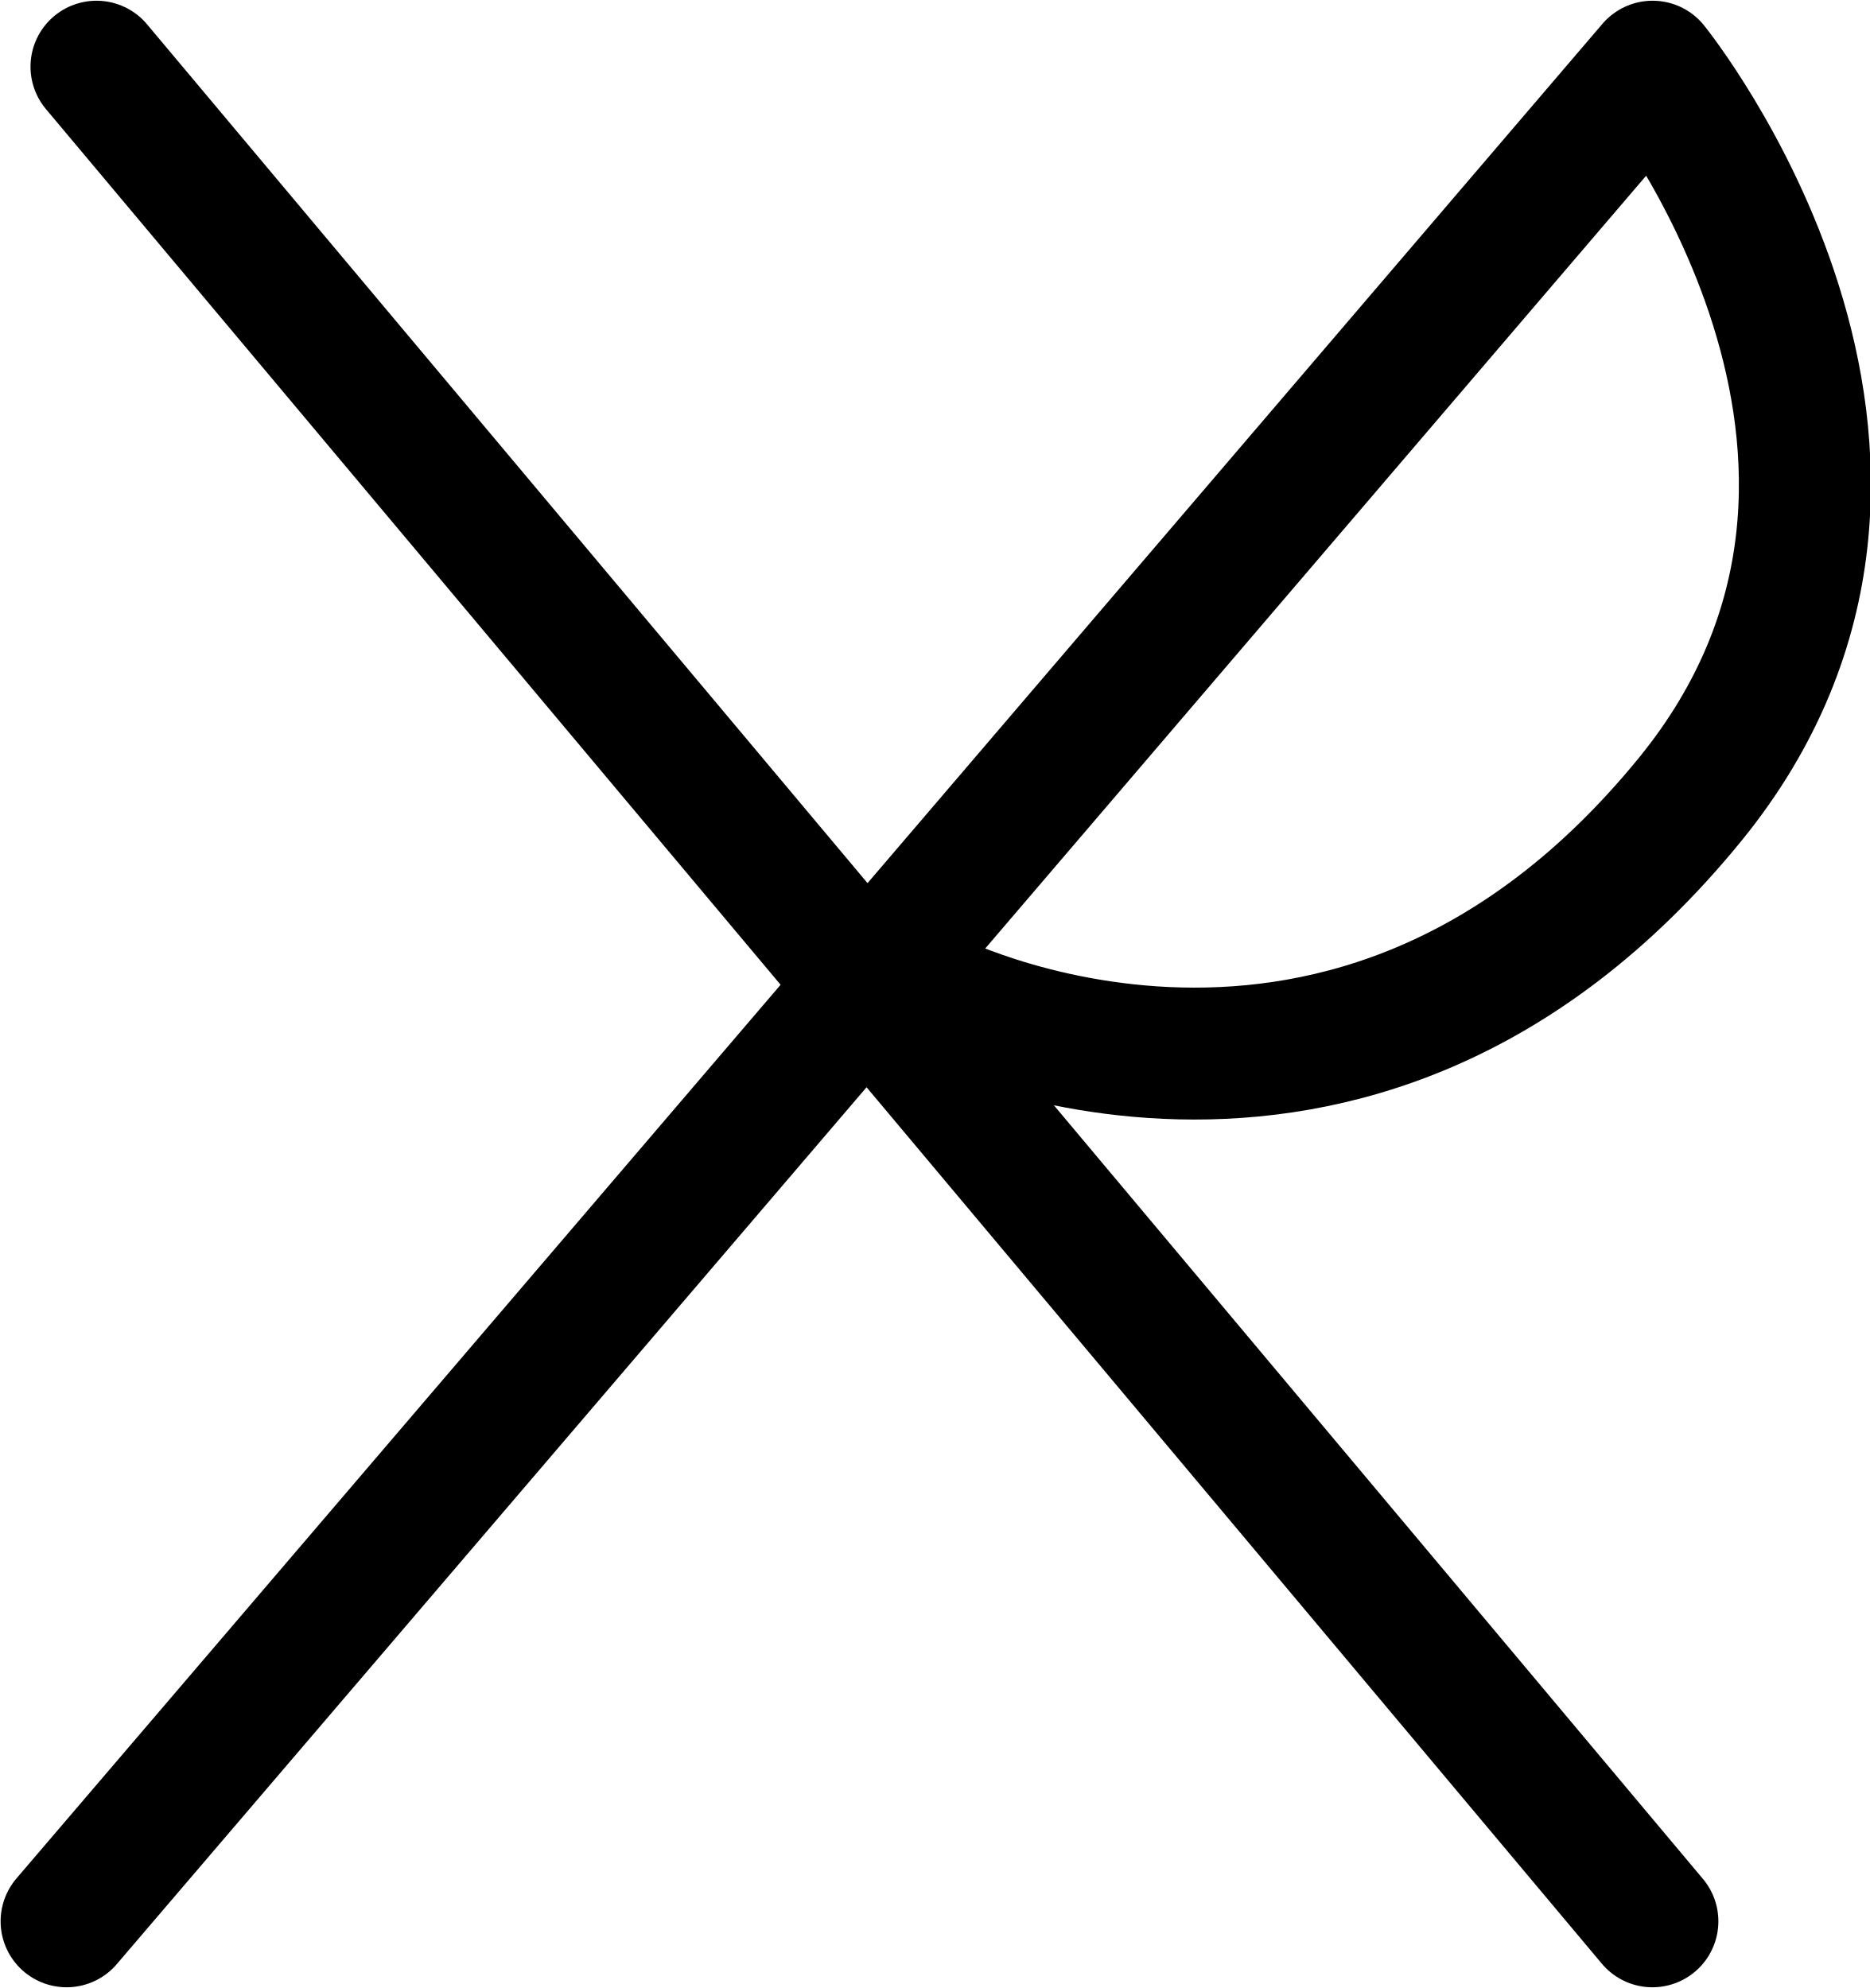
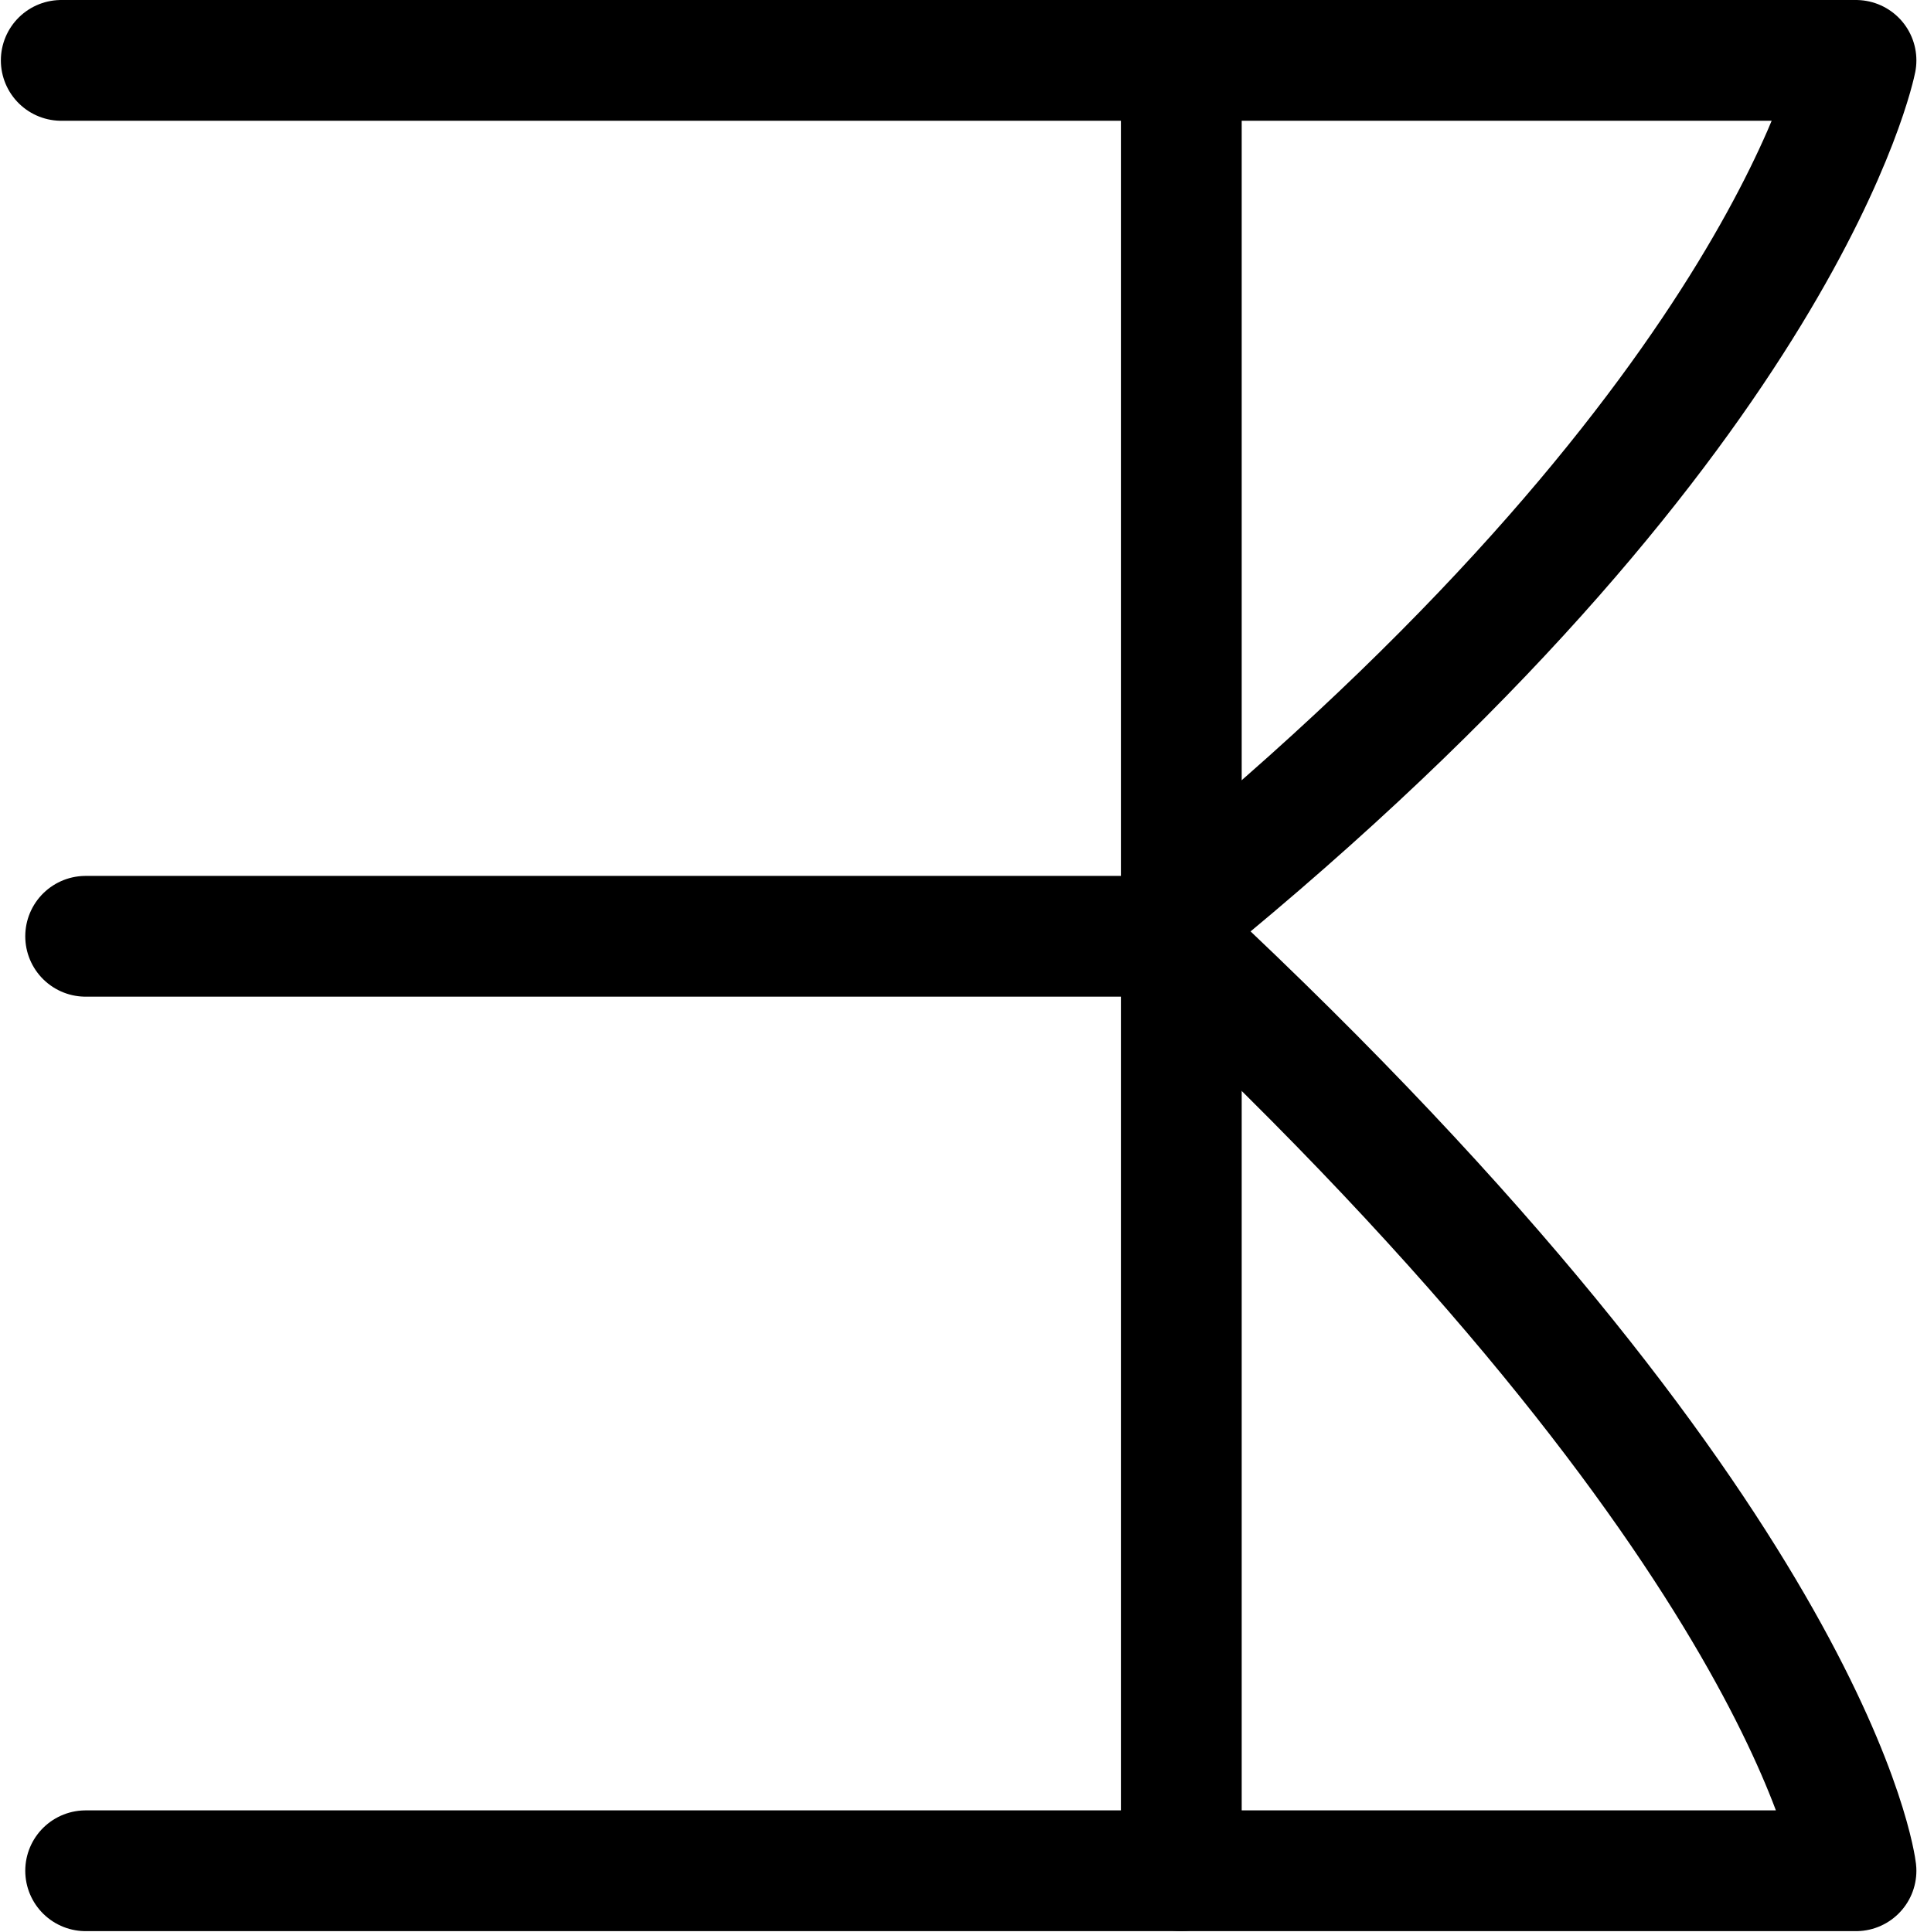
- <svg xmlns="http://www.w3.org/2000/svg" id="Drawing_layer" data-name="Drawing layer" viewBox="0 0 283.429 301.399" version="1.1" width="283.429" height="301.399">
+ <svg xmlns="http://www.w3.org/2000/svg" id="Drawing_layer" data-name="Drawing layer" viewBox="0 0 317.302 319.963" version="1.1" width="317.302" height="319.963">
  <defs id="defs4">
    <style id="style2">.cls-1{fill:none;stroke:#000;stroke-linecap:round;stroke-linejoin:round;stroke-width:20px;}</style>
  </defs>
-   <line class="cls-1" x1="14.623" y1="10.109" x2="250.453" y2="291.289" id="line8" style="fill:none;stroke:#000000;stroke-width:20px;stroke-linecap:round;stroke-linejoin:round" />
-   <path class="cls-1" d="m 10.093,291.289 121.14,-141.71 3.25,-3.8 116,-135.67 c 0,0 47.92,59.28 5.67,111.11 -51.61,63.29 -115.91,29.51 -115.91,29.51" id="path10" style="fill:none;stroke:#000000;stroke-width:20px;stroke-linecap:round;stroke-linejoin:round" />
+   <path class="cls-1" d="M 10.142,10.001 H 307.302 c 0,0 -11.22,57.39 -107.55,137.33" id="path8" style="fill:none;stroke:#000000;stroke-width:20px;stroke-linecap:round;stroke-linejoin:round" />
+   <path class="cls-1" d="m 199.692,161.041 c 101.46,96.17 107.61,148.78 107.61,148.78 H 14.182" id="path10" style="fill:none;stroke:#000000;stroke-width:20px;stroke-linecap:round;stroke-linejoin:round" />
+   <line class="cls-1" x1="14.182" y1="155.061" x2="187.392" y2="155.061" id="line12" style="fill:none;stroke:#000000;stroke-width:20px;stroke-linecap:round;stroke-linejoin:round" />
+   <line class="cls-1" x1="195.592" y1="15.431" x2="195.592" y2="309.821" id="line14" style="fill:none;stroke:#000000;stroke-width:20px;stroke-linecap:round;stroke-linejoin:round" />
</svg>
